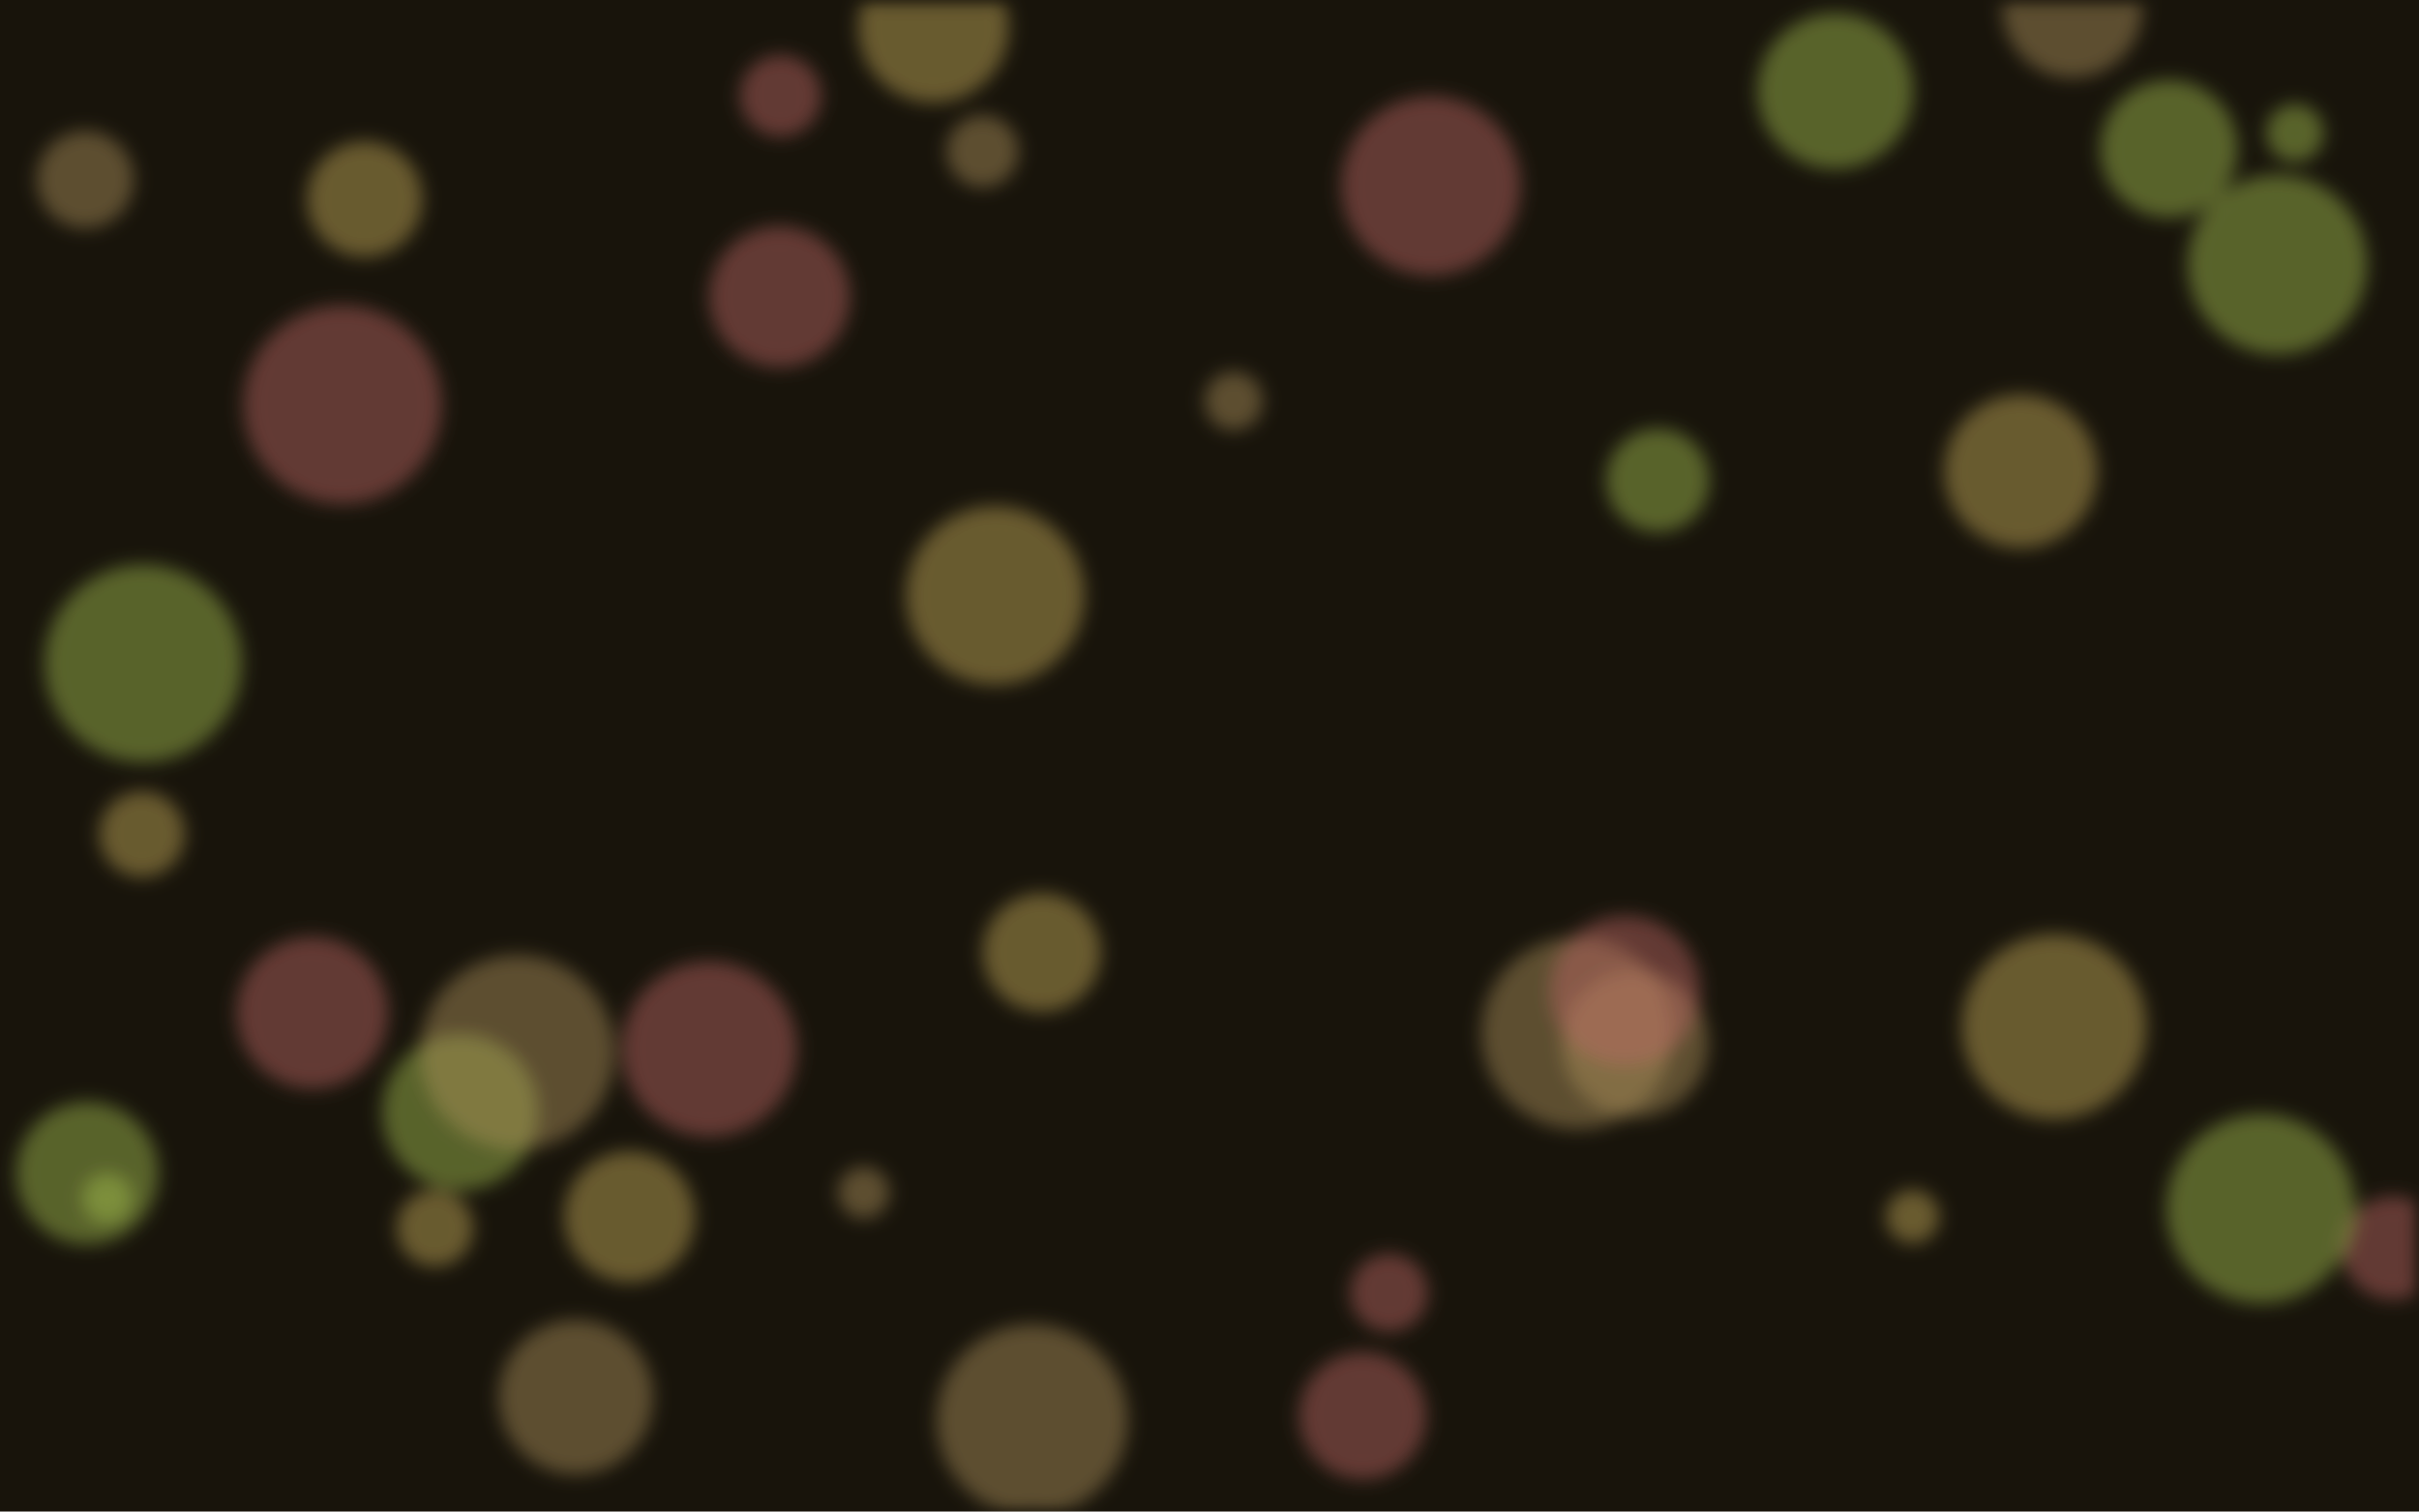
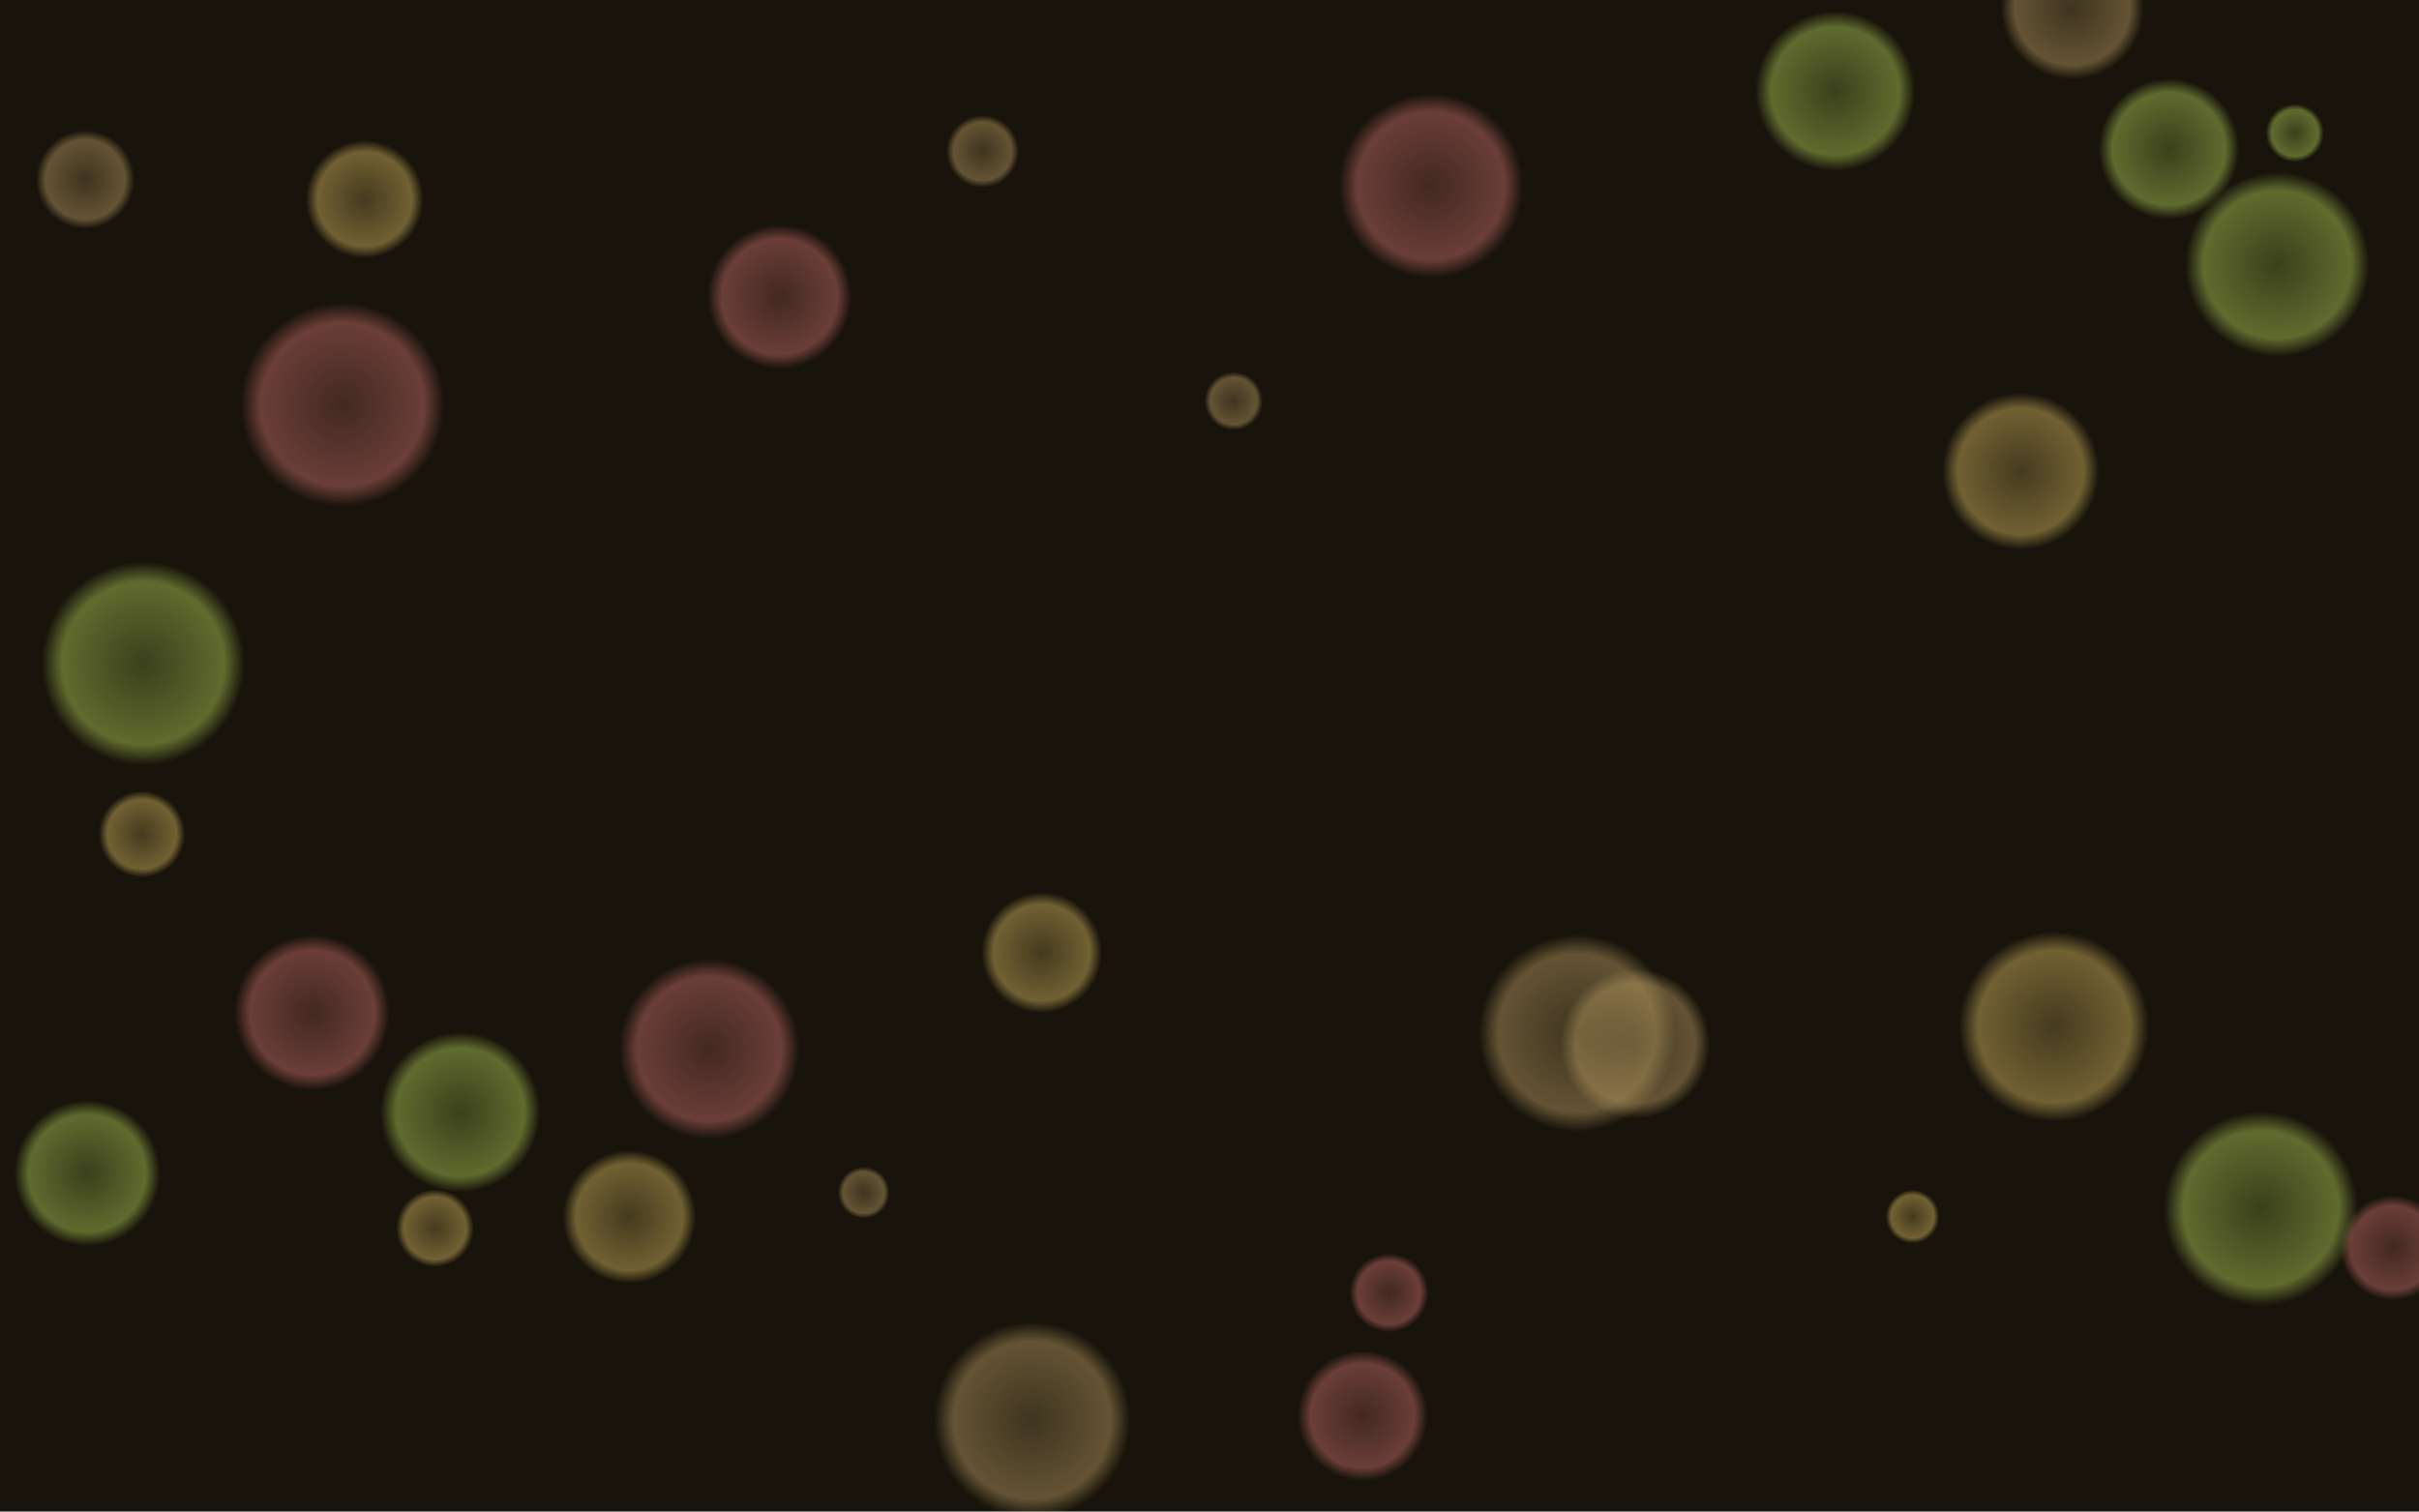
<svg xmlns="http://www.w3.org/2000/svg" width="800" height="500" viewBox="0 0 1600 1000" preserveAspectRatio="xMidYMid slice">
  <defs>
-     <filter id="bk" filterUnits="userSpaceOnUse" x="-200" y="-200" width="2000" height="1400">
-       <feGaussianBlur stdDeviation="6" />
-     </filter>
+     <radialGradient id="bk0">
+       <stop offset="0" stop-color="#d6b471" stop-opacity=".25" />
+       <stop offset=".8" stop-color="#d6b471" stop-opacity=".5" />
+       <stop offset="1" stop-color="#d6b471" stop-opacity="0" />
+     </radialGradient>
+     <radialGradient id="bk1">
+       <stop offset="0" stop-color="#cbee63" stop-opacity=".25" />
+       <stop offset=".8" stop-color="#cbee63" stop-opacity=".5" />
+       <stop offset="1" stop-color="#cbee63" stop-opacity="0" />
+     </radialGradient>
+     <radialGradient id="bk2">
+       <stop offset="0" stop-color="#f7d56e" stop-opacity=".25" />
+       <stop offset=".8" stop-color="#f7d56e" stop-opacity=".5" />
+       <stop offset="1" stop-color="#f7d56e" stop-opacity="0" />
+     </radialGradient>
+     <radialGradient id="bk3">
+       <stop offset="0" stop-color="#e87d7d" stop-opacity=".25" />
+       <stop offset=".8" stop-color="#e87d7d" stop-opacity=".5" />
+       <stop offset="1" stop-color="#e87d7d" stop-opacity="0" />
+     </radialGradient>
  </defs>
  <style>.bg{fill:#18140b}.lo{opacity:.8}@keyframes bob2{0%,100%{transform:translate(0,0);opacity:.35}50%{transform:translate(30px,-40px);opacity:.85}}.bk{animation:bob2 ease-in-out infinite}</style>
  <rect class="bg" width="1600" height="1000" />
-   <g class="lo" filter="url(#bk)">
-     <circle class="bk" cx="1043.2" cy="683.5" r="61.3" fill="#d6b471" fill-opacity=".45" stroke="#d6b471" stroke-opacity=".7" stroke-width="2" style="animation-duration:15.2s;animation-delay:-5.8s" />
-     <circle class="bk" cx="304.4" cy="735.8" r="49.5" fill="#cbee63" fill-opacity=".45" stroke="#cbee63" stroke-opacity=".7" stroke-width="2" style="animation-duration:11.4s;animation-delay:-3.5s" />
-     <circle class="bk" cx="241.2" cy="131.8" r="36.1" fill="#f7d56e" fill-opacity=".45" stroke="#f7d56e" stroke-opacity=".7" stroke-width="2" style="animation-duration:14.7s;animation-delay:-1.4s" />
-     <circle class="bk" cx="901.3" cy="936.6" r="40" fill="#e87d7d" fill-opacity=".45" stroke="#e87d7d" stroke-opacity=".7" stroke-width="2" style="animation-duration:9.2s;animation-delay:-4.4s" />
-     <circle class="bk" cx="571.3" cy="789" r="15" fill="#d6b471" fill-opacity=".45" stroke="#d6b471" stroke-opacity=".7" stroke-width="2" style="animation-duration:17.5s;animation-delay:-12.9s" />
-     <circle class="bk" cx="1506.3" cy="175" r="57.2" fill="#cbee63" fill-opacity=".45" stroke="#cbee63" stroke-opacity=".7" stroke-width="2" style="animation-duration:8.3s;animation-delay:-4.9s" />
-     <circle class="bk" cx="416.3" cy="805" r="41.1" fill="#f7d56e" fill-opacity=".45" stroke="#f7d56e" stroke-opacity=".7" stroke-width="2" style="animation-duration:14s;animation-delay:-8s" />
-     <circle class="bk" cx="515.6" cy="196.3" r="44.5" fill="#e87d7d" fill-opacity=".45" stroke="#e87d7d" stroke-opacity=".7" stroke-width="2" style="animation-duration:10.4s;animation-delay:-4.2s" />
-     <circle class="bk" cx="1081.5" cy="690.5" r="46.3" fill="#d6b471" fill-opacity=".45" stroke="#d6b471" stroke-opacity=".7" stroke-width="2" style="animation-duration:17.1s;animation-delay:-16.4s" />
-     <circle class="bk" cx="1517.9" cy="88" r="17.1" fill="#cbee63" fill-opacity=".45" stroke="#cbee63" stroke-opacity=".7" stroke-width="2" style="animation-duration:17s;animation-delay:-14.4s" />
-     <circle class="bk" cx="1265" cy="804.9" r="15.6" fill="#f7d56e" fill-opacity=".45" stroke="#f7d56e" stroke-opacity=".7" stroke-width="2" style="animation-duration:14.8s;animation-delay:-9.6s" />
-     <circle class="bk" cx="946.4" cy="122.9" r="57.2" fill="#e87d7d" fill-opacity=".45" stroke="#e87d7d" stroke-opacity=".7" stroke-width="2" style="animation-duration:8.3s;animation-delay:-1.3s" />
-     <circle class="bk" cx="649.9" cy="100.1" r="21.7" fill="#d6b471" fill-opacity=".45" stroke="#d6b471" stroke-opacity=".7" stroke-width="2" style="animation-duration:12.2s;animation-delay:-4.5s" />
-     <circle class="bk" cx="57.7" cy="776.2" r="45" fill="#cbee63" fill-opacity=".45" stroke="#cbee63" stroke-opacity=".7" stroke-width="2" style="animation-duration:17.4s;animation-delay:-10.9s" />
-     <circle class="bk" cx="93.9" cy="551.9" r="26.2" fill="#f7d56e" fill-opacity=".45" stroke="#f7d56e" stroke-opacity=".7" stroke-width="2" style="animation-duration:14.7s;animation-delay:-1.6s" />
-     <circle class="bk" cx="226.5" cy="267.7" r="63.5" fill="#e87d7d" fill-opacity=".45" stroke="#e87d7d" stroke-opacity=".7" stroke-width="2" style="animation-duration:15.1s;animation-delay:-5.5s" />
-     <circle class="bk" cx="1370.7" cy="5.2" r="44.1" fill="#d6b471" fill-opacity=".45" stroke="#d6b471" stroke-opacity=".7" stroke-width="2" style="animation-duration:12.4s;animation-delay:-0.8s" />
-     <circle class="bk" cx="1434.6" cy="98.5" r="43.3" fill="#cbee63" fill-opacity=".45" stroke="#cbee63" stroke-opacity=".7" stroke-width="2" style="animation-duration:19.9s;animation-delay:-12.3s" />
-     <circle class="bk" cx="287.7" cy="812.5" r="23.3" fill="#f7d56e" fill-opacity=".45" stroke="#f7d56e" stroke-opacity=".7" stroke-width="2" style="animation-duration:13.1s;animation-delay:-12.8s" />
-     <circle class="bk" cx="1582.7" cy="825.6" r="32" fill="#e87d7d" fill-opacity=".45" stroke="#e87d7d" stroke-opacity=".7" stroke-width="2" style="animation-duration:10.7s;animation-delay:-3.8s" />
-     <circle class="bk" cx="816" cy="265.3" r="17.2" fill="#d6b471" fill-opacity=".45" stroke="#d6b471" stroke-opacity=".7" stroke-width="2" style="animation-duration:14.8s;animation-delay:-2.1s" />
-     <circle class="bk" cx="94.7" cy="438.9" r="63.2" fill="#cbee63" fill-opacity=".45" stroke="#cbee63" stroke-opacity=".7" stroke-width="2" style="animation-duration:10.9s;animation-delay:-8.1s" />
-     <circle class="bk" cx="1358.6" cy="679.2" r="58.9" fill="#f7d56e" fill-opacity=".45" stroke="#f7d56e" stroke-opacity=".7" stroke-width="2" style="animation-duration:16.5s;animation-delay:-0.8s" />
-     <circle class="bk" cx="918.7" cy="855.3" r="23.7" fill="#e87d7d" fill-opacity=".45" stroke="#e87d7d" stroke-opacity=".7" stroke-width="2" style="animation-duration:15s;animation-delay:-5.9s" />
-     <circle class="bk" cx="682.7" cy="939.5" r="61.1" fill="#d6b471" fill-opacity=".45" stroke="#d6b471" stroke-opacity=".7" stroke-width="2" style="animation-duration:15.8s;animation-delay:-15.8s" />
-     <circle class="bk" cx="1495.4" cy="799.6" r="60.4" fill="#cbee63" fill-opacity=".45" stroke="#cbee63" stroke-opacity=".7" stroke-width="2" style="animation-duration:19.5s;animation-delay:-8.1s" />
-     <circle class="bk" cx="689" cy="630.2" r="37" fill="#f7d56e" fill-opacity=".45" stroke="#f7d56e" stroke-opacity=".7" stroke-width="2" style="animation-duration:15.7s;animation-delay:-2.6s" />
-     <circle class="bk" cx="469.1" cy="694" r="55.8" fill="#e87d7d" fill-opacity=".45" stroke="#e87d7d" stroke-opacity=".7" stroke-width="2" style="animation-duration:9.2s;animation-delay:-6.6s" />
-     <circle class="bk" cx="56.4" cy="118.8" r="30" fill="#d6b471" fill-opacity=".45" stroke="#d6b471" stroke-opacity=".7" stroke-width="2" style="animation-duration:17.6s;animation-delay:-6.7s" />
-     <circle class="bk" cx="1213.9" cy="60.2" r="49.4" fill="#cbee63" fill-opacity=".45" stroke="#cbee63" stroke-opacity=".7" stroke-width="2" style="animation-duration:19.9s;animation-delay:-17.6s" />
-     <circle class="bk" cx="1336.5" cy="311.8" r="48.5" fill="#f7d56e" fill-opacity=".45" stroke="#f7d56e" stroke-opacity=".7" stroke-width="2" style="animation-duration:10.8s;animation-delay:-3.9s" />
-     <circle class="bk" cx="206.5" cy="670" r="48.1" fill="#e87d7d" fill-opacity=".45" stroke="#e87d7d" stroke-opacity=".7" stroke-width="2" style="animation-duration:16.6s;animation-delay:-12.3s" />
-     <circle class="bk" cx="380.9" cy="924.3" r="48.9" fill="#d6b471" fill-opacity=".45" stroke="#d6b471" stroke-opacity=".7" stroke-width="2" style="animation-duration:12.9s;animation-delay:-12.2s" />
-     <circle class="bk" cx="1096.5" cy="317.8" r="32.1" fill="#cbee63" fill-opacity=".45" stroke="#cbee63" stroke-opacity=".7" stroke-width="2" style="animation-duration:14.2s;animation-delay:-13.4s" />
-     <circle class="bk" cx="658.2" cy="393.9" r="56.9" fill="#f7d56e" fill-opacity=".45" stroke="#f7d56e" stroke-opacity=".7" stroke-width="2" style="animation-duration:15.5s;animation-delay:-14.9s" />
-     <circle class="bk" cx="1074.9" cy="655.5" r="47.6" fill="#e87d7d" fill-opacity=".45" stroke="#e87d7d" stroke-opacity=".7" stroke-width="2" style="animation-duration:11s;animation-delay:-2.9s" />
-     <circle class="bk" cx="342.2" cy="696.2" r="62.1" fill="#d6b471" fill-opacity=".45" stroke="#d6b471" stroke-opacity=".7" stroke-width="2" style="animation-duration:10.5s;animation-delay:-8.2s" />
-     <circle class="bk" cx="71" cy="792.8" r="14.6" fill="#cbee63" fill-opacity=".45" stroke="#cbee63" stroke-opacity=".7" stroke-width="2" style="animation-duration:19.7s;animation-delay:-15.9s" />
-     <circle class="bk" cx="617.4" cy="18.1" r="47.6" fill="#f7d56e" fill-opacity=".45" stroke="#f7d56e" stroke-opacity=".7" stroke-width="2" style="animation-duration:12.4s;animation-delay:-6.5s" />
-     <circle class="bk" cx="516.3" cy="63.4" r="24.9" fill="#e87d7d" fill-opacity=".45" stroke="#e87d7d" stroke-opacity=".7" stroke-width="2" style="animation-duration:8.6s;animation-delay:-0.1s" />
+   <g class="lo">
+     <circle class="bk" cx="1043.2" cy="683.5" r="65.2" fill="url(#bk0)" style="animation-duration:15.2s;animation-delay:-5.8s" />
+     <circle class="bk" cx="304.4" cy="735.8" r="52.9" fill="url(#bk1)" style="animation-duration:11.4s;animation-delay:-3.5s" />
+     <circle class="bk" cx="241.2" cy="131.8" r="39" fill="url(#bk2)" style="animation-duration:14.7s;animation-delay:-1.4s" />
+     <circle class="bk" cx="901.3" cy="936.6" r="43.1" fill="url(#bk3)" style="animation-duration:9.2s;animation-delay:-4.4s" />
+     <circle class="bk" cx="571.3" cy="789" r="17.1" fill="url(#bk0)" style="animation-duration:17.5s;animation-delay:-12.9s" />
+     <circle class="bk" cx="1506.3" cy="175" r="60.9" fill="url(#bk1)" style="animation-duration:8.3s;animation-delay:-4.9s" />
+     <circle class="bk" cx="416.3" cy="805" r="44.1" fill="url(#bk2)" style="animation-duration:14s;animation-delay:-8s" />
+     <circle class="bk" cx="515.6" cy="196.3" r="47.7" fill="url(#bk3)" style="animation-duration:10.4s;animation-delay:-4.2s" />
+     <circle class="bk" cx="1081.5" cy="690.5" r="49.6" fill="url(#bk0)" style="animation-duration:17.1s;animation-delay:-16.4s" />
+     <circle class="bk" cx="1517.9" cy="88" r="19.2" fill="url(#bk1)" style="animation-duration:17s;animation-delay:-14.4s" />
+     <circle class="bk" cx="1265" cy="804.9" r="17.7" fill="url(#bk2)" style="animation-duration:14.8s;animation-delay:-9.6s" />
+     <circle class="bk" cx="946.4" cy="122.9" r="60.9" fill="url(#bk3)" style="animation-duration:8.3s;animation-delay:-1.3s" />
+     <circle class="bk" cx="649.9" cy="100.1" r="24" fill="url(#bk0)" style="animation-duration:12.2s;animation-delay:-4.5s" />
+     <circle class="bk" cx="57.7" cy="776.2" r="48.2" fill="url(#bk1)" style="animation-duration:17.4s;animation-delay:-10.9s" />
+     <circle class="bk" cx="93.9" cy="551.9" r="28.6" fill="url(#bk2)" style="animation-duration:14.7s;animation-delay:-1.6s" />
+     <circle class="bk" cx="226.5" cy="267.7" r="67.5" fill="url(#bk3)" style="animation-duration:15.1s;animation-delay:-5.5s" />
+     <circle class="bk" cx="1370.7" cy="5.2" r="47.3" fill="url(#bk0)" style="animation-duration:12.4s;animation-delay:-0.8s" />
+     <circle class="bk" cx="1434.6" cy="98.5" r="46.5" fill="url(#bk1)" style="animation-duration:19.9s;animation-delay:-12.3s" />
+     <circle class="bk" cx="287.7" cy="812.5" r="25.7" fill="url(#bk2)" style="animation-duration:13.1s;animation-delay:-12.8s" />
+     <circle class="bk" cx="1582.7" cy="825.6" r="34.7" fill="url(#bk3)" style="animation-duration:10.7s;animation-delay:-3.8s" />
+     <circle class="bk" cx="816" cy="265.3" r="19.3" fill="url(#bk0)" style="animation-duration:14.8s;animation-delay:-2.1s" />
+     <circle class="bk" cx="94.7" cy="438.9" r="67.2" fill="url(#bk1)" style="animation-duration:10.9s;animation-delay:-8.1s" />
+     <circle class="bk" cx="1358.6" cy="679.2" r="62.7" fill="url(#bk2)" style="animation-duration:16.5s;animation-delay:-0.8s" />
+     <circle class="bk" cx="918.7" cy="855.3" r="26.1" fill="url(#bk3)" style="animation-duration:15s;animation-delay:-5.9s" />
+     <circle class="bk" cx="682.7" cy="939.5" r="65" fill="url(#bk0)" style="animation-duration:15.8s;animation-delay:-15.8s" />
+     <circle class="bk" cx="1495.4" cy="799.6" r="64.2" fill="url(#bk1)" style="animation-duration:19.5s;animation-delay:-8.1s" />
+     <circle class="bk" cx="689" cy="630.2" r="39.9" fill="url(#bk2)" style="animation-duration:15.7s;animation-delay:-2.6s" />
+     <circle class="bk" cx="469.1" cy="694" r="59.5" fill="url(#bk3)" style="animation-duration:9.2s;animation-delay:-6.6s" />
+     <circle class="bk" cx="56.4" cy="118.8" r="32.6" fill="url(#bk0)" style="animation-duration:17.6s;animation-delay:-6.7s" />
+     <circle class="bk" cx="1213.9" cy="60.2" r="52.8" fill="url(#bk1)" style="animation-duration:19.9s;animation-delay:-17.6s" />
+     <circle class="bk" cx="1336.5" cy="311.8" r="51.9" fill="url(#bk2)" style="animation-duration:10.8s;animation-delay:-3.9s" />
+     <circle class="bk" cx="206.5" cy="670" r="51.4" fill="url(#bk3)" style="animation-duration:16.6s;animation-delay:-12.3s" />
  </g>
</svg>
